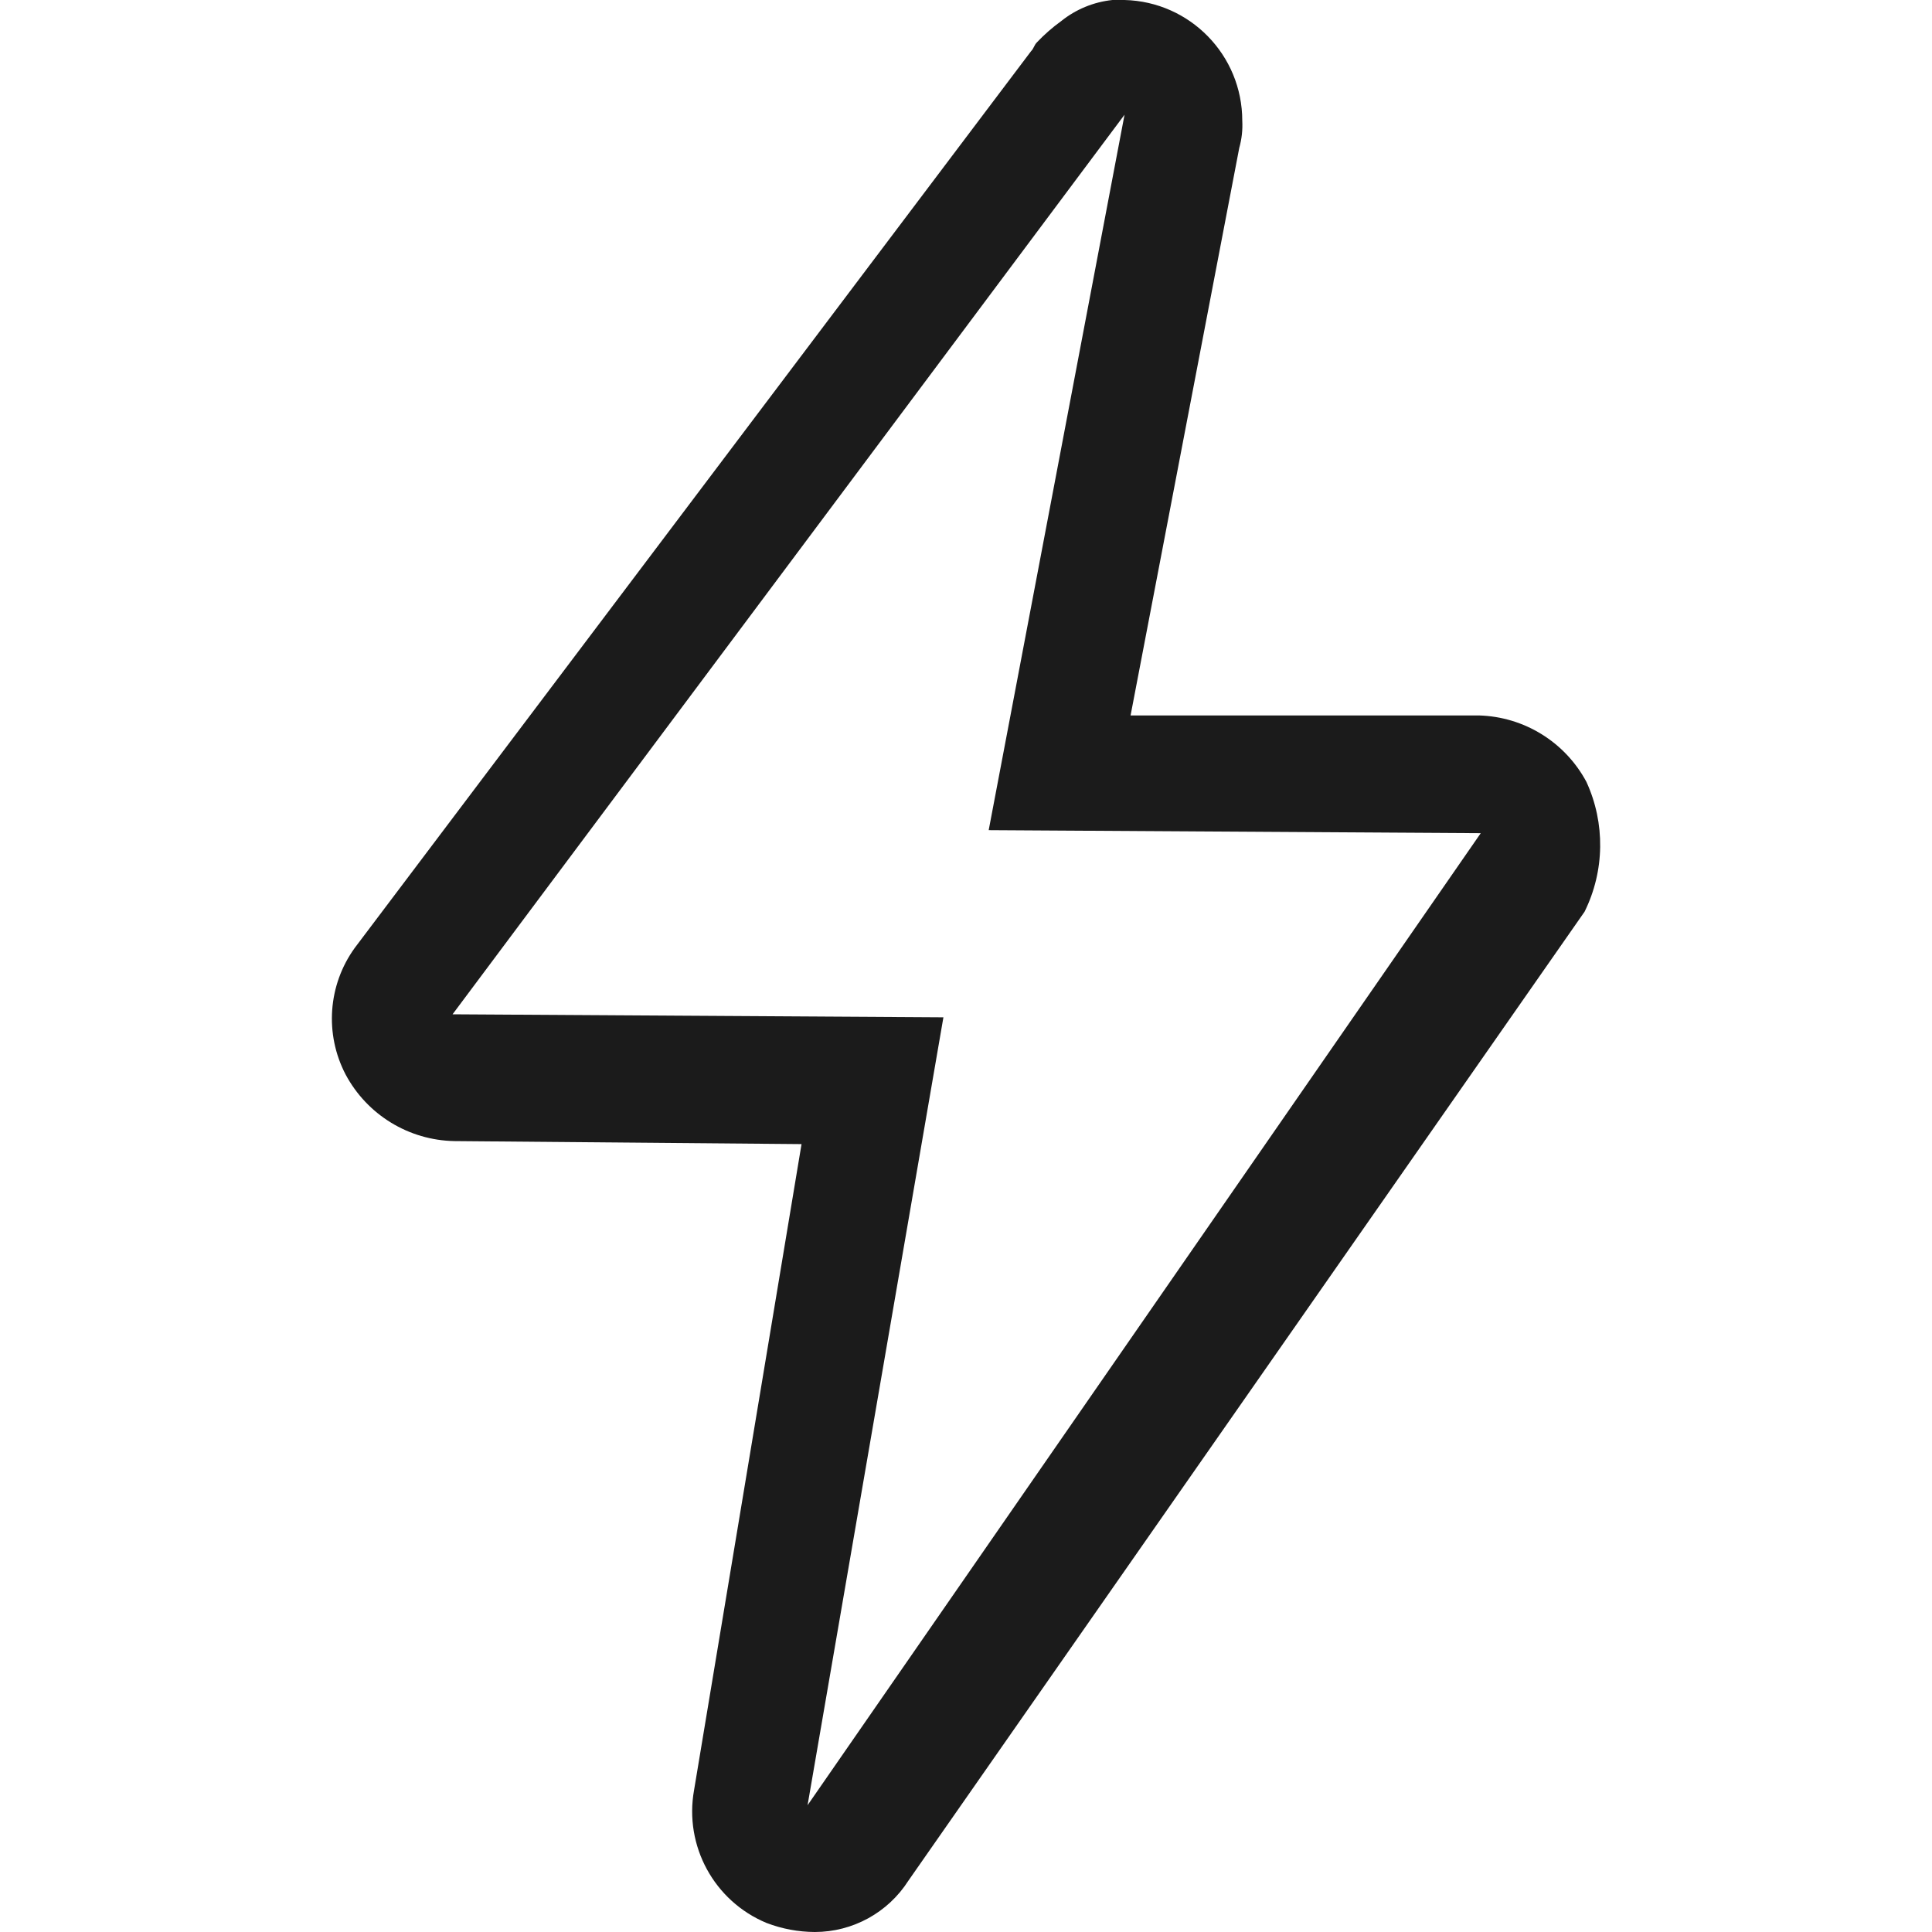
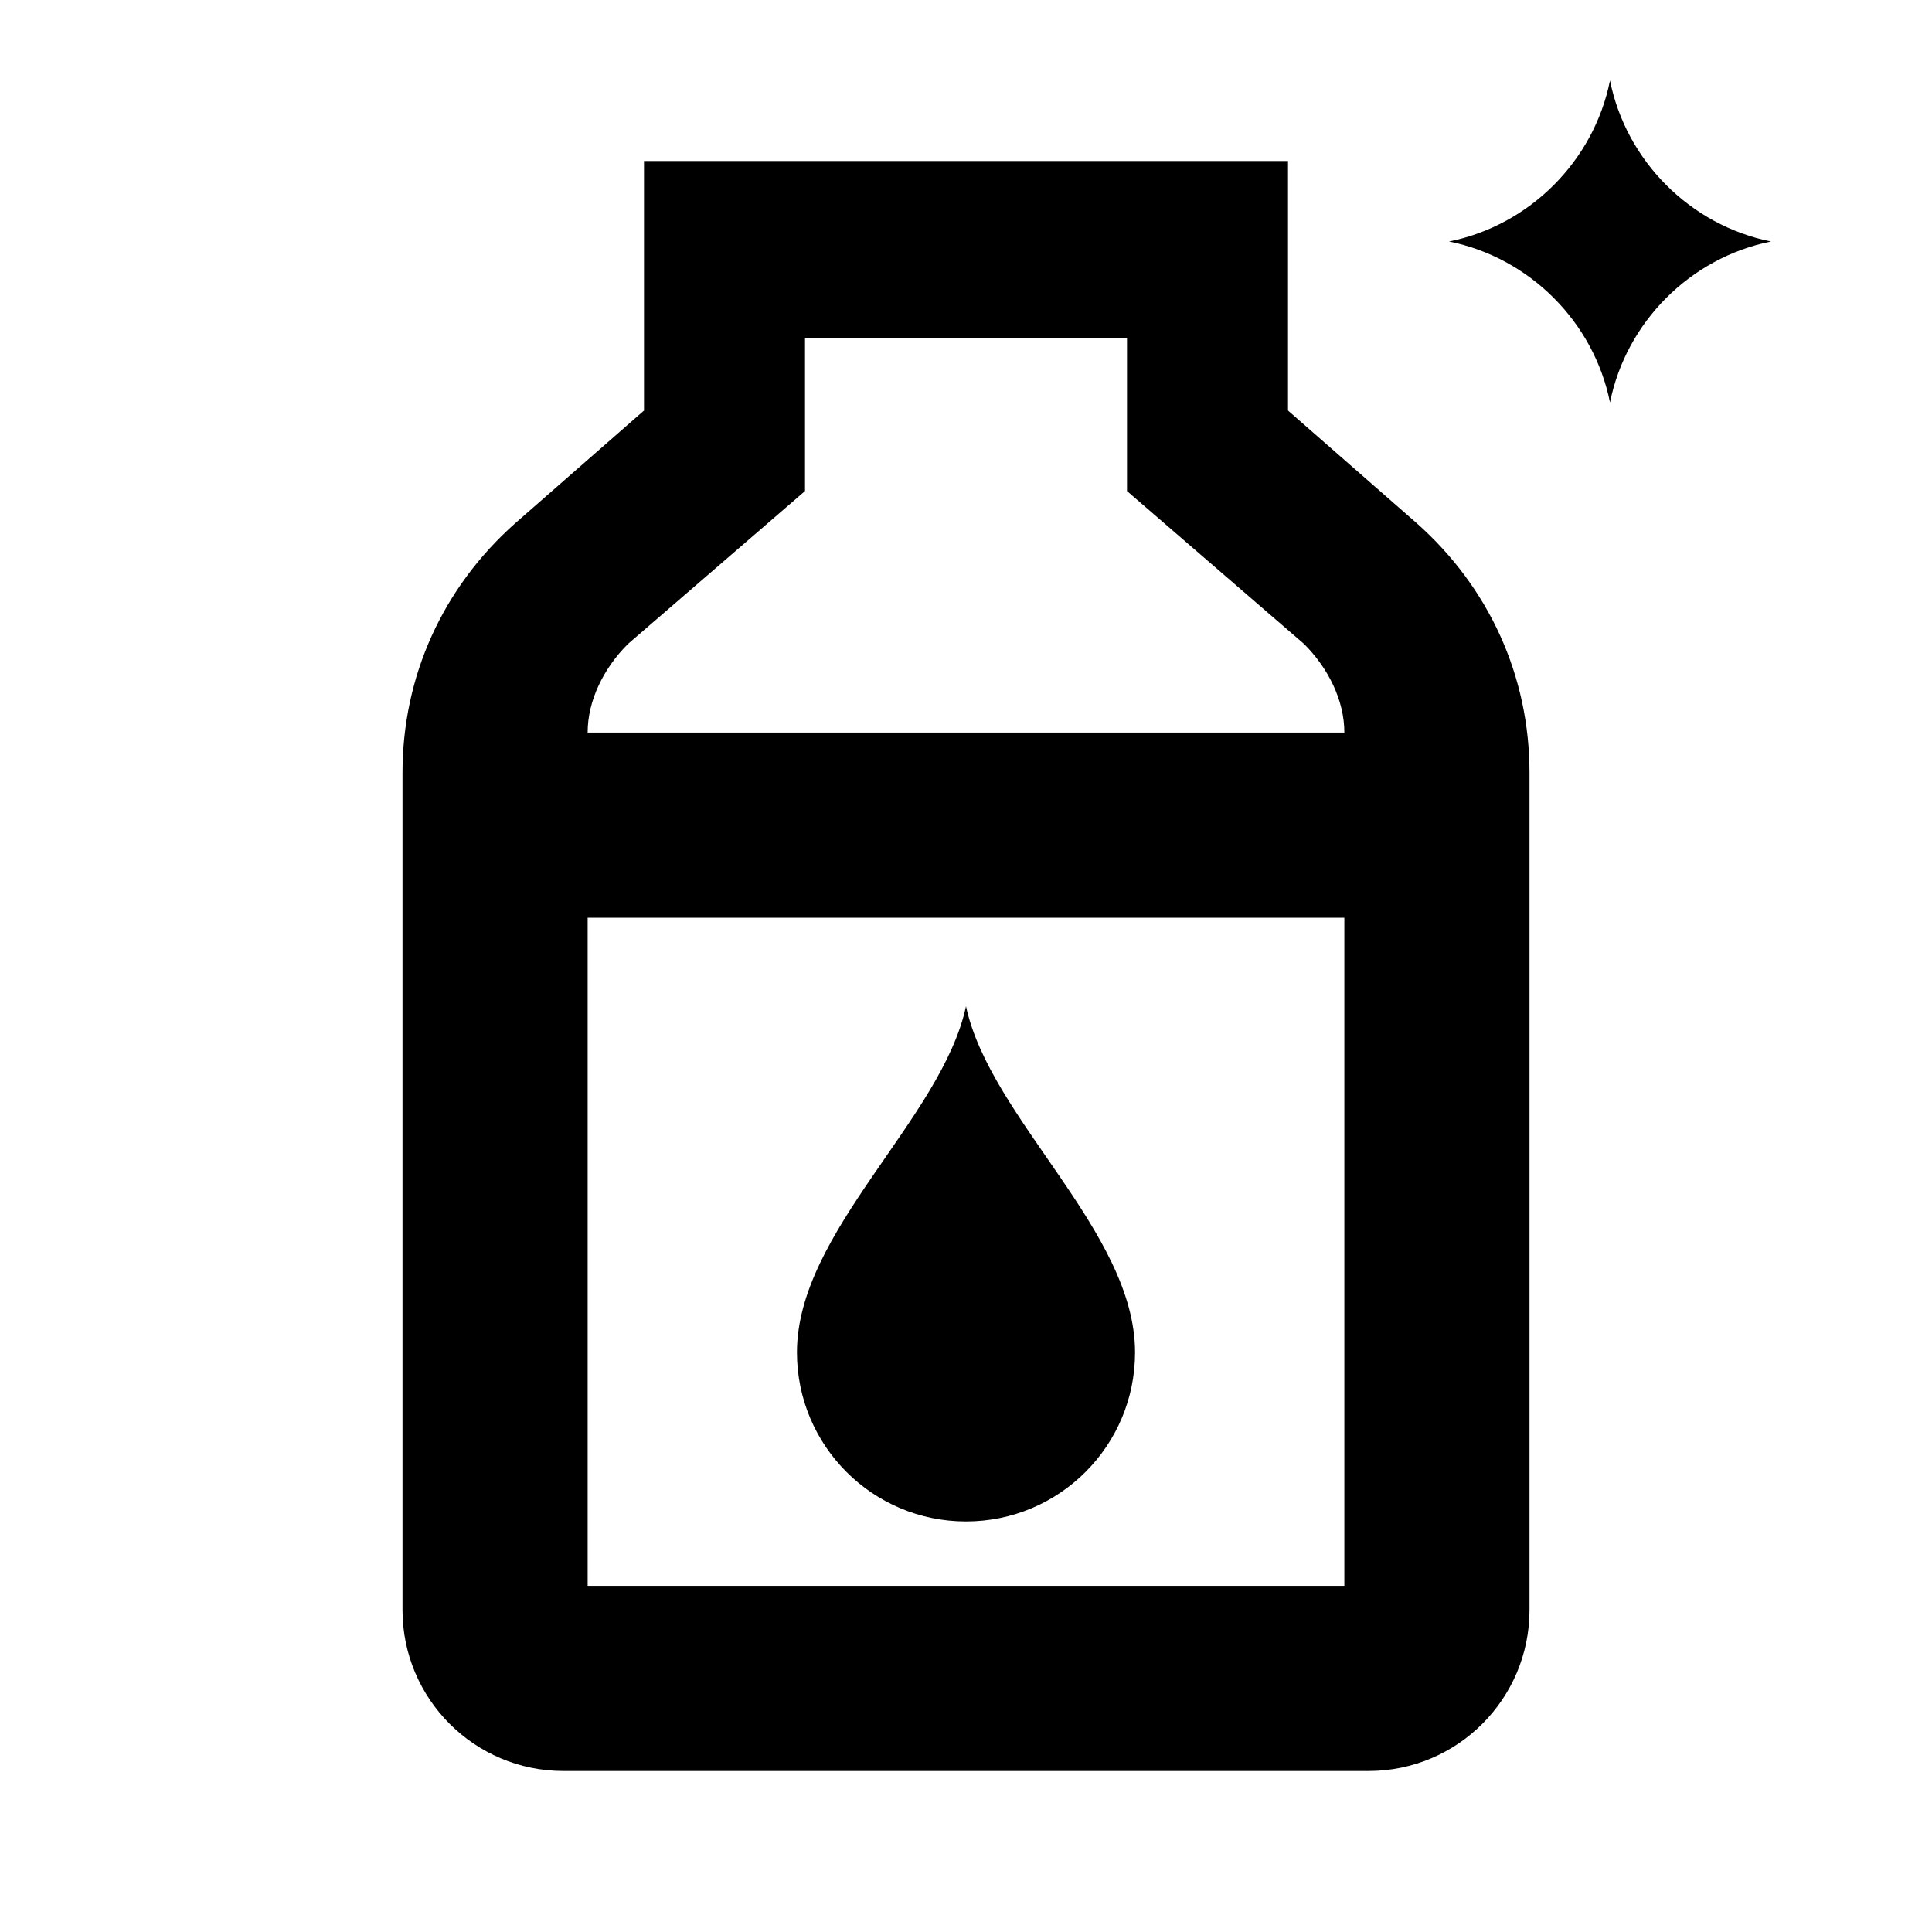
- <svg xmlns="http://www.w3.org/2000/svg" t="1779957603692" class="icon" viewBox="0 0 1024 1024" version="1.1" p-id="5652" width="200" height="200">
-   <path d="M840.829 414.4A66.72 66.72 0 0 0 783.869 379.2H599.229l57.6-300.8a44.32 44.32 0 0 0 1.6-14.4 64 64 0 0 0-62.4-64h-6.4a52 52 0 0 0-27.2 11.2 91.52 91.52 0 0 0-12.8 11.2c-1.6 1.6-1.6 3.2-3.2 4.8L188.029 502.4a64 64 0 0 0-4.8 67.2 66.72 66.72 0 0 0 57.6 35.2l184 1.6L367.869 948.8a64 64 0 0 0 38.4 70.4 72.48 72.48 0 0 0 25.6 4.8 58.88 58.88 0 0 0 49.6-27.2l358.4-513.6a80 80 0 0 0 0.96-68.8z m-412.8 542.4l72-417.6L239.869 537.6 596.029 60.8l-72 379.2 260.8 1.6z" fill="#1B1B1B" p-id="5653" />
+ <svg xmlns="http://www.w3.org/2000/svg" viewBox="0 0 24 24">
+   <path d="M8 2h8v3.1l1.6 1.4c.9.8 1.4 1.9 1.4 3.1V20a2 2 0 0 1-2 2H7a2 2 0 0 1-2-2V9.6c0-1.2.5-2.3 1.4-3.1L8 5.1V2Zm2 2.2v1.9L7.8 8c-.3.3-.5.7-.5 1.1h9.4c0-.4-.2-.8-.5-1.1L14 6.1V4.2h-4Zm-2.7 7.2v8.3h9.4v-8.3H7.3Zm4.7 1.1c.3 1.4 2.1 2.8 2.1 4.3a2.1 2.1 0 1 1-4.2 0c0-1.5 1.8-2.9 2.1-4.3Z" />
+   <path d="M20 1c.2 1 1 1.8 2 2-1 .2-1.8 1-2 2-.2-1-1-1.8-2-2 1-.2 1.8-1 2-2Z" />
</svg>
